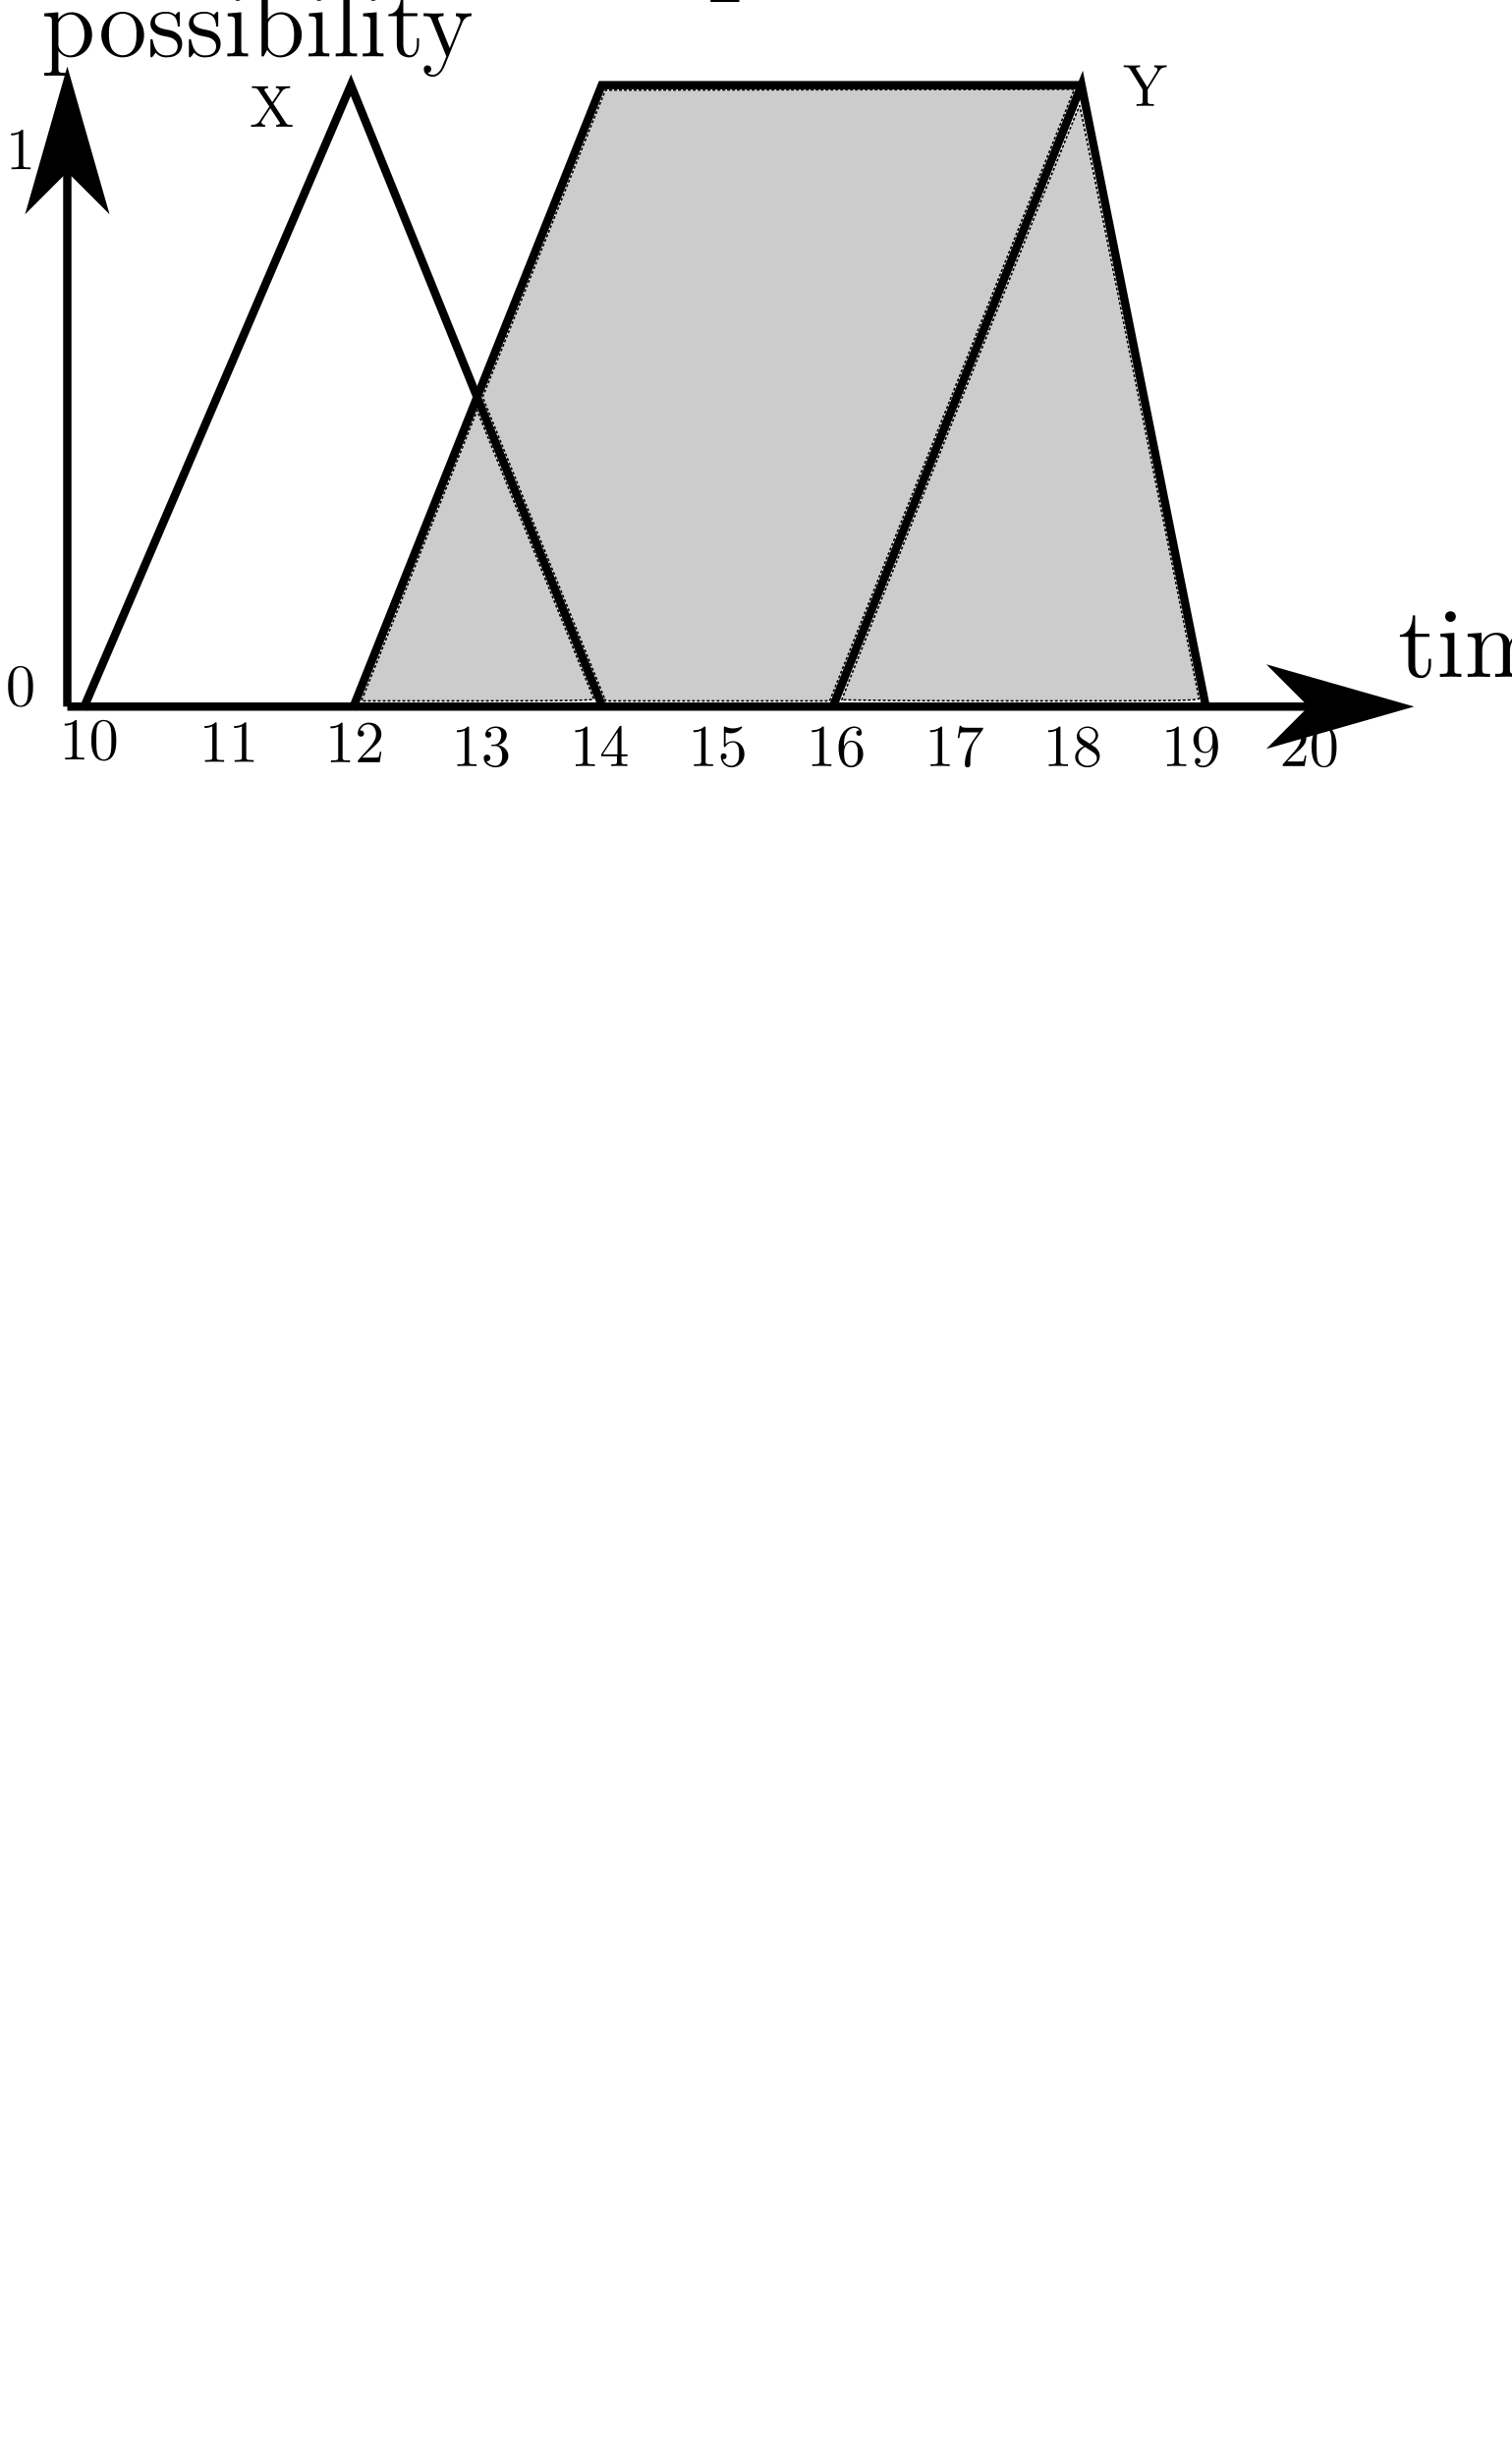
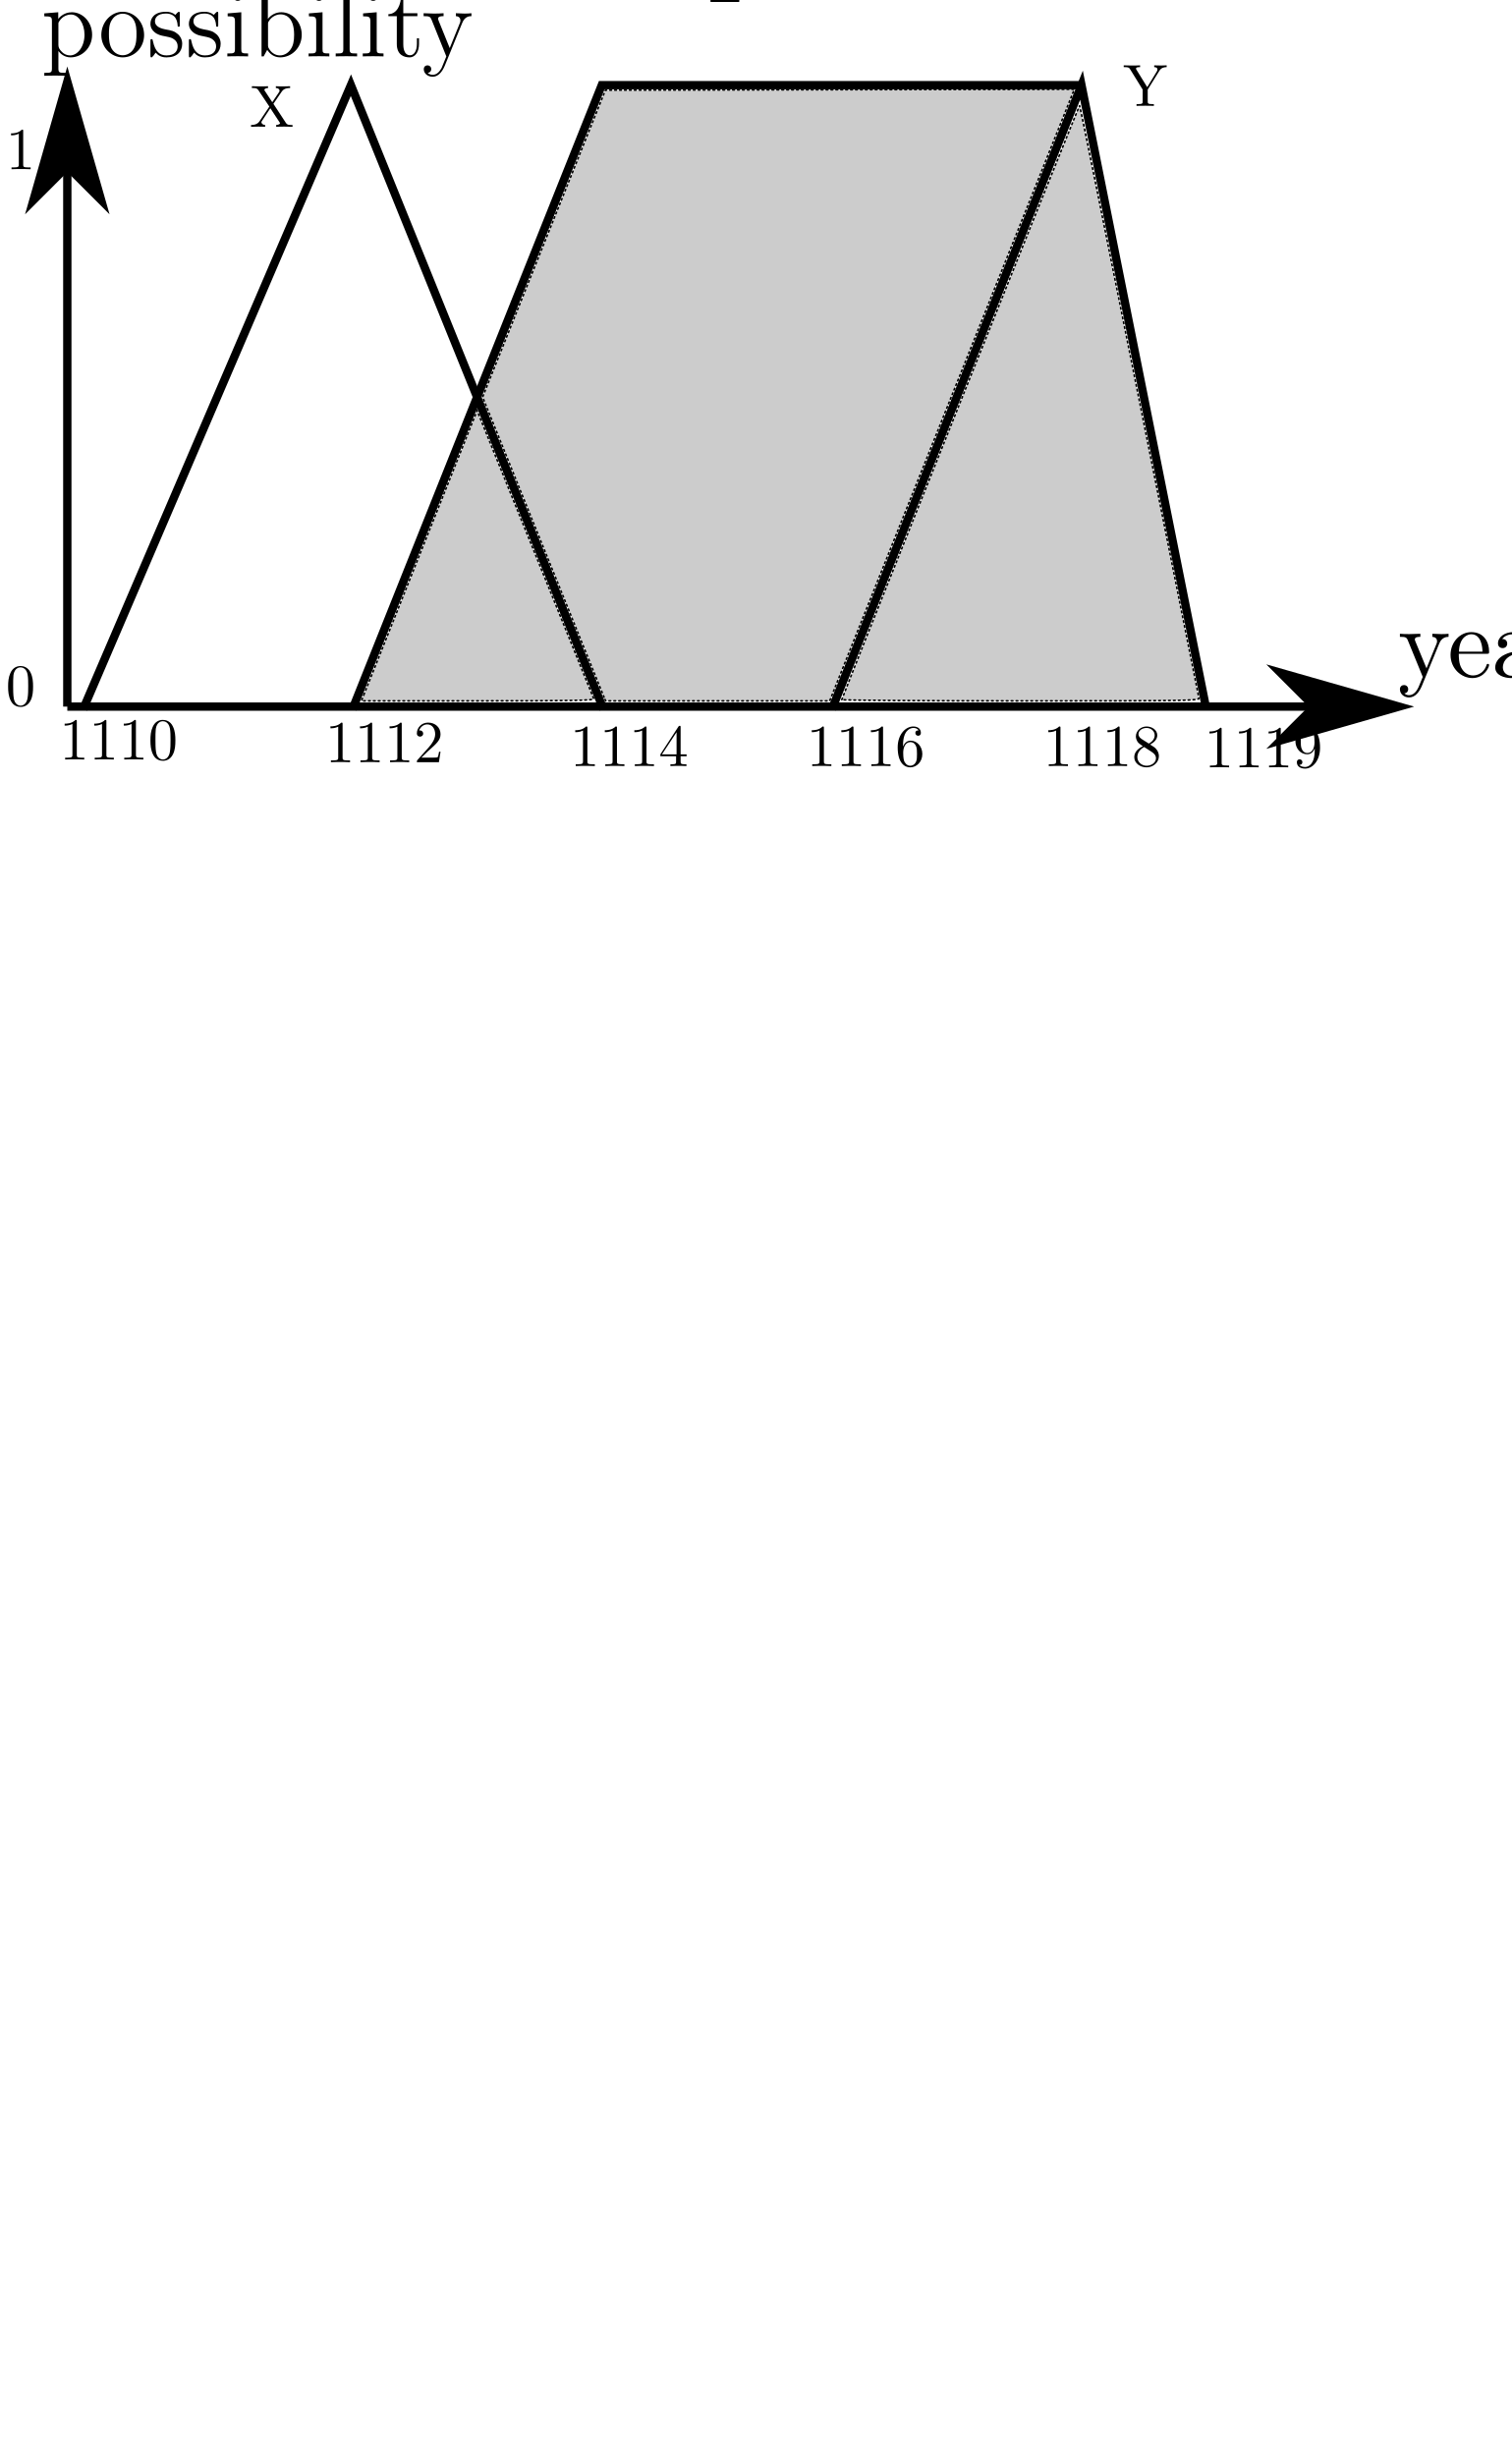
<svg xmlns="http://www.w3.org/2000/svg" id="svg2837" version="1.1" width="181.659" height="295.239" xml:space="preserve">
  <defs id="defs2841">
    <marker orient="auto" refY="0" refX="0" id="Arrow1Lend" style="overflow:visible">
      <path id="path3911" d="M 0,0 5,-5 -12.5,0 5,5 0,0 z" style="fill-rule:evenodd;stroke:#000000;stroke-width:1pt;marker-start:none" transform="matrix(-0.8,0,0,-0.8,-10,0)" />
    </marker>
    <marker orient="auto" refY="0" refX="0" id="Arrow1Lend-4" style="overflow:visible">
      <path id="path3911-8" d="M 0,0 5,-5 -12.5,0 5,5 0,0 z" style="fill-rule:evenodd;stroke:#000000;stroke-width:1pt;marker-start:none" transform="matrix(-0.8,0,0,-0.8,-10,0)" />
    </marker>
    <marker orient="auto" refY="0" refX="0" id="marker4747" style="overflow:visible">
      <path id="path4749" d="M 0,0 5,-5 -12.5,0 5,5 0,0 z" style="fill-rule:evenodd;stroke:#000000;stroke-width:1pt;marker-start:none" transform="matrix(-0.8,0,0,-0.8,-10,0)" />
    </marker>
    <marker orient="auto" refY="0" refX="0" id="Arrow1Lend-6" style="overflow:visible">
      <path id="path3911-9" d="M 0,0 5,-5 -12.5,0 5,5 0,0 z" style="fill-rule:evenodd;stroke:#000000;stroke-width:1pt;marker-start:none" transform="matrix(-0.8,0,0,-0.8,-10,0)" />
    </marker>
    <marker orient="auto" refY="0" refX="0" id="marker4747-3" style="overflow:visible">
      <path id="path4749-2" d="M 0,0 5,-5 -12.5,0 5,5 0,0 z" style="fill-rule:evenodd;stroke:#000000;stroke-width:1pt;marker-start:none" transform="matrix(-0.8,0,0,-0.8,-10,0)" />
    </marker>
  </defs>
  <g id="g2847" transform="matrix(1.25,0,0,-1.25,-21.94669,1174.646)">
    <path id="path2851-8" style="fill:none;stroke:#000000;stroke-width:0.8;stroke-linecap:butt;stroke-linejoin:miter;stroke-miterlimit:4;stroke-opacity:1;stroke-dasharray:none;stroke-dashoffset:0.8;marker-end:url(#Arrow1Lend)" d="m 24.03,871.763 127.963,0 0,0" />
    <path id="path2853-1" style="fill:none;stroke:#000000;stroke-width:0.8;stroke-linecap:butt;stroke-linejoin:miter;stroke-miterlimit:4;stroke-opacity:1;stroke-dasharray:none;marker-mid:none;marker-end:url(#Arrow1Lend)" d="m 24.03,871.763 0,60.009" />
    <text xml:space="preserve" style="font-size:5.701px;font-style:normal;font-variant:normal;font-weight:normal;font-stretch:normal;text-align:start;line-height:125%;letter-spacing:0px;word-spacing:0px;writing-mode:lr-tb;text-anchor:start;fill:#000000;fill-opacity:1;stroke:none;font-family:LMRoman10;-inkscape-font-specification:LMRoman10" x="23.332" y="-864.562" id="text3093" transform="scale(0.9975606,-1.002445)">
-       <tspan id="tspan3095" x="23.332" y="-864.562">10</tspan>
-     </text>
-     <text xml:space="preserve" style="font-size:5.701px;font-style:normal;font-variant:normal;font-weight:normal;font-stretch:normal;text-align:start;line-height:125%;letter-spacing:0px;word-spacing:0px;writing-mode:lr-tb;text-anchor:start;fill:#000000;fill-opacity:1;stroke:none;font-family:LMRoman10;-inkscape-font-specification:LMRoman10" x="36.816" y="-864.337" id="text3097" transform="scale(0.9975606,-1.002445)">
-       <tspan id="tspan3099" x="36.816" y="-864.337">11</tspan>
+       <tspan id="tspan3095" x="23.332" y="-864.562">1110</tspan>
    </text>
    <text xml:space="preserve" style="font-size:5.701px;font-style:normal;font-variant:normal;font-weight:normal;font-stretch:normal;text-align:start;line-height:125%;letter-spacing:0px;word-spacing:0px;writing-mode:lr-tb;text-anchor:start;fill:#000000;fill-opacity:1;stroke:none;font-family:LMRoman10;-inkscape-font-specification:LMRoman10" x="48.952" y="-864.304" id="text3101" transform="scale(0.9975606,-1.002445)">
-       <tspan id="tspan3103" x="48.952" y="-864.304">12</tspan>
+       <tspan id="tspan3103" x="48.952" y="-864.304">1112</tspan>
    </text>
    <text xml:space="preserve" style="font-size:5.701px;font-style:normal;font-variant:normal;font-weight:normal;font-stretch:normal;text-align:start;line-height:125%;letter-spacing:0px;word-spacing:0px;writing-mode:lr-tb;text-anchor:start;fill:#000000;fill-opacity:1;stroke:none;font-family:LMRoman10;-inkscape-font-specification:LMRoman10" x="61.146" y="-863.935" id="text3105" transform="scale(0.9975606,-1.002445)">
-       <tspan id="tspan3107" x="61.146" y="-863.935">13</tspan>
+       <tspan id="tspan3107" x="61.146" y="-863.935" />
    </text>
    <text xml:space="preserve" style="font-size:5.701px;font-style:normal;font-variant:normal;font-weight:normal;font-stretch:normal;text-align:start;line-height:125%;letter-spacing:0px;word-spacing:0px;writing-mode:lr-tb;text-anchor:start;fill:#000000;fill-opacity:1;stroke:none;font-family:LMRoman10;-inkscape-font-specification:LMRoman10" x="72.549" y="-863.935" id="text3109" transform="scale(0.9975606,-1.002445)">
-       <tspan id="tspan3111" x="72.549" y="-863.935">14</tspan>
+       <tspan id="tspan3111" x="72.549" y="-863.935">1114</tspan>
    </text>
    <text xml:space="preserve" style="font-size:5.701px;font-style:normal;font-variant:normal;font-weight:normal;font-stretch:normal;text-align:start;line-height:125%;letter-spacing:0px;word-spacing:0px;writing-mode:lr-tb;text-anchor:start;fill:#000000;fill-opacity:1;stroke:none;font-family:LMRoman10;-inkscape-font-specification:LMRoman10" x="83.951" y="-863.935" id="text3113" transform="scale(0.9975606,-1.002445)">
-       <tspan id="tspan3115" x="83.951" y="-863.935">15</tspan>
+       <tspan id="tspan3115" x="83.951" y="-863.935" />
    </text>
    <text xml:space="preserve" style="font-size:5.701px;font-style:normal;font-variant:normal;font-weight:normal;font-stretch:normal;text-align:start;line-height:125%;letter-spacing:0px;word-spacing:0px;writing-mode:lr-tb;text-anchor:start;fill:#000000;fill-opacity:1;stroke:none;font-family:LMRoman10;-inkscape-font-specification:LMRoman10" x="95.353" y="-863.935" id="text3117" transform="scale(0.9975606,-1.002445)">
-       <tspan id="tspan3119" x="95.353" y="-863.935">16</tspan>
+       <tspan id="tspan3119" x="95.353" y="-863.935">1116</tspan>
    </text>
    <text xml:space="preserve" style="font-size:5.701px;font-style:normal;font-variant:normal;font-weight:normal;font-stretch:normal;text-align:start;line-height:125%;letter-spacing:0px;word-spacing:0px;writing-mode:lr-tb;text-anchor:start;fill:#000000;fill-opacity:1;stroke:none;font-family:LMRoman10;-inkscape-font-specification:LMRoman10" x="106.756" y="-863.935" id="text3121" transform="scale(0.9975606,-1.002445)">
-       <tspan id="tspan3123" x="106.756" y="-863.935">17</tspan>
+       <tspan id="tspan3123" x="106.756" y="-863.935" />
    </text>
    <text xml:space="preserve" style="font-size:5.701px;font-style:normal;font-variant:normal;font-weight:normal;font-stretch:normal;text-align:start;line-height:125%;letter-spacing:0px;word-spacing:0px;writing-mode:lr-tb;text-anchor:start;fill:#000000;fill-opacity:1;stroke:none;font-family:LMRoman10;-inkscape-font-specification:LMRoman10" x="118.158" y="-863.935" id="text3125" transform="scale(0.9975606,-1.002445)">
-       <tspan id="tspan3127" x="118.158" y="-863.935">18</tspan>
+       <tspan id="tspan3127" x="118.158" y="-863.935">1118</tspan>
    </text>
-     <text xml:space="preserve" style="font-size:5.701px;font-style:normal;font-variant:normal;font-weight:normal;font-stretch:normal;text-align:start;line-height:125%;letter-spacing:0px;word-spacing:0px;writing-mode:lr-tb;text-anchor:start;fill:#000000;fill-opacity:1;stroke:none;font-family:LMRoman10;-inkscape-font-specification:LMRoman10" x="129.56" y="-863.935" id="text3129" transform="scale(0.9975606,-1.002445)">
-       <tspan id="tspan3131" x="129.56" y="-863.935">19</tspan>
-     </text>
-     <text xml:space="preserve" style="font-size:5.701px;font-style:normal;font-variant:normal;font-weight:normal;font-stretch:normal;text-align:start;line-height:125%;letter-spacing:0px;word-spacing:0px;writing-mode:lr-tb;text-anchor:start;fill:#000000;fill-opacity:1;stroke:none;font-family:LMRoman10;-inkscape-font-specification:LMRoman10" x="140.963" y="-863.935" id="text3133" transform="scale(0.9975606,-1.002445)">
-       <tspan id="tspan3135" x="140.963" y="-863.935">20</tspan>
+     <text xml:space="preserve" style="font-size:5.701px;font-style:normal;font-variant:normal;font-weight:normal;font-stretch:normal;text-align:start;line-height:125%;letter-spacing:0px;word-spacing:0px;writing-mode:lr-tb;text-anchor:start;fill:#000000;fill-opacity:1;stroke:none;font-family:LMRoman10;-inkscape-font-specification:LMRoman10" x="133.693" y="-863.813" id="text3129" transform="scale(0.9975606,-1.002445)">
+       <tspan id="tspan3131" x="133.693" y="-863.813">1119</tspan>
    </text>
    <text xml:space="preserve" style="font-size:5.701px;font-style:normal;font-variant:normal;font-weight:normal;font-stretch:normal;text-align:start;line-height:125%;letter-spacing:0px;word-spacing:0px;writing-mode:lr-tb;text-anchor:start;fill:#000000;fill-opacity:1;stroke:none;font-family:AG Book Rounded;-inkscape-font-specification:AG Book Rounded" x="152.365" y="-872.487" id="text4713" transform="scale(0.9975606,-1.002445)">
-       <tspan id="tspan4715" x="152.365" y="-872.487" style="font-style:normal;font-variant:normal;font-weight:normal;font-stretch:normal;font-family:LMRoman10;-inkscape-font-specification:LMRoman10;font-size:9.6px">time</tspan>
+       <tspan id="tspan4715" x="152.365" y="-872.487" style="font-size:9.6px;font-style:normal;font-variant:normal;font-weight:normal;font-stretch:normal;font-family:LMRoman10;-inkscape-font-specification:LMRoman10">years</tspan>
    </text>
    <text xml:space="preserve" style="font-size:5.701px;font-style:normal;font-variant:normal;font-weight:normal;font-stretch:normal;text-align:start;line-height:125%;letter-spacing:0px;word-spacing:0px;writing-mode:lr-tb;text-anchor:start;fill:#000000;fill-opacity:1;stroke:none;font-family:AG Book Rounded;-inkscape-font-specification:AG Book Rounded" x="18.163" y="-921.194" id="text4719" transform="scale(0.9975606,-1.002445)">
      <tspan id="tspan4721" x="18.163" y="-921.194" style="font-style:normal;font-variant:normal;font-weight:normal;font-stretch:normal;font-family:LMRoman10;-inkscape-font-specification:LMRoman10">1</tspan>
    </text>
    <text xml:space="preserve" style="font-size:5.701px;font-style:normal;font-variant:normal;font-weight:normal;font-stretch:normal;text-align:start;line-height:125%;letter-spacing:0px;word-spacing:0px;writing-mode:lr-tb;text-anchor:start;fill:#000000;fill-opacity:1;stroke:none;font-family:LMRoman10;-inkscape-font-specification:LMRoman10" x="18.163" y="-869.73" id="text4723" transform="scale(0.9975606,-1.002445)">
      <tspan id="tspan4725" x="18.163" y="-869.73">0</tspan>
    </text>
    <text xml:space="preserve" style="font-size:9.6px;font-style:normal;font-variant:normal;font-weight:normal;font-stretch:normal;text-align:start;line-height:125%;letter-spacing:0px;word-spacing:0px;writing-mode:lr-tb;text-anchor:start;fill:#000000;fill-opacity:1;stroke:none;font-family:AG Book Rounded;-inkscape-font-specification:AG Book Rounded" x="21.605" y="-932.017" id="text4727" transform="scale(0.9975606,-1.002445)">
      <tspan id="tspan4729" x="21.605" y="-932.017" style="font-family:LMRoman12;-inkscape-font-specification:LMRoman12;font-size:9.6px">possibility</tspan>
    </text>
    <text xml:space="preserve" style="font-size:5.701px;font-style:normal;font-variant:normal;font-weight:normal;font-stretch:normal;text-align:start;line-height:125%;letter-spacing:0px;word-spacing:0px;writing-mode:lr-tb;text-anchor:start;fill:#000000;fill-opacity:1;stroke:none;font-family:AG Book Rounded;-inkscape-font-specification:AG Book Rounded" x="125.864" y="-927.267" id="text4731" transform="scale(0.9975606,-1.002445)">
      <tspan id="tspan4733" x="125.864" y="-927.267" style="font-style:normal;font-variant:normal;font-weight:normal;font-stretch:normal;font-family:LMRoman10;-inkscape-font-specification:LMRoman10">Y</tspan>
    </text>
    <path style="fill:none;stroke:#000000;stroke-width:1px;stroke-linecap:butt;stroke-linejoin:miter;stroke-opacity:1" d="m 10,85.239 0,0 32.178,-75 30.353,75" id="path3126" transform="matrix(0.8,0,0,-0.8,17.55735,939.7171)" />
    <path style="fill:none;stroke:#000000;stroke-width:1px;stroke-linecap:butt;stroke-linejoin:miter;stroke-opacity:1" d="m 100,85.239 30,-75 15,75" id="path3130" transform="matrix(0.8,0,0,-0.8,17.55735,939.7171)" />
    <text xml:space="preserve" style="font-size:5.701px;font-style:normal;font-variant:normal;font-weight:normal;font-stretch:normal;text-align:start;line-height:125%;letter-spacing:0px;word-spacing:0px;writing-mode:lr-tb;text-anchor:start;fill:#000000;fill-opacity:1;stroke:none;font-family:AG Book Rounded;-inkscape-font-specification:AG Book Rounded" x="41.659" y="-925.263" id="text4731-9" transform="scale(0.9975606,-1.002445)">
      <tspan id="tspan4733-2" x="41.659" y="-925.263" style="font-style:normal;font-variant:normal;font-weight:normal;font-stretch:normal;font-family:LMRoman10;-inkscape-font-specification:LMRoman10">X</tspan>
    </text>
    <text xml:space="preserve" style="font-size:5.701px;font-style:normal;font-variant:normal;font-weight:normal;font-stretch:normal;text-align:start;line-height:125%;letter-spacing:0px;word-spacing:0px;writing-mode:lr-tb;text-anchor:start;fill:#000000;fill-opacity:1;stroke:none;font-family:AG Book Rounded;-inkscape-font-specification:AG Book Rounded" x="85.767" y="-937.234" id="text4731-1" transform="scale(0.9975606,-1.002445)">
      <tspan id="tspan4733-4" x="85.767" y="-937.234" style="-inkscape-font-specification:LMRoman10;font-family:LMRoman10;font-weight:normal;font-style:normal;font-stretch:normal;font-variant:normal">Z</tspan>
    </text>
    <path style="fill:none;stroke:#000000;stroke-width:1px;stroke-linecap:butt;stroke-linejoin:miter;stroke-opacity:1" d="m 42.375,85.239 29.958,-75 57.666,0" id="path3162" transform="matrix(0.8,0,0,-0.8,17.55735,939.7171)" />
    <path style="fill:#cccccc;fill-opacity:1;stroke:#000000;stroke-width:0.197;stroke-linecap:round;stroke-linejoin:miter;stroke-miterlimit:4;stroke-opacity:1;stroke-dasharray:0.197, 0.394;stroke-dashoffset:0" d="M 72.608,83.81 C 72.502,83.566 69.174,75.348 65.213,65.548 l -7.202,-17.819 7.379,-18.447 7.379,-18.447 28.185,-0.05 28.185,-0.05 -14.703,36.759 -14.703,36.759 -13.466,0 -13.466,0 -0.193,-0.443 0,0 z" id="path3166" transform="matrix(0.8,0,0,-0.8,17.55735,939.7171)" />
    <path style="fill:#cccccc;fill-opacity:1;stroke:#000000;stroke-width:0.197;stroke-linecap:round;stroke-linejoin:miter;stroke-miterlimit:4;stroke-opacity:1;stroke-dasharray:0.197, 0.394;stroke-dashoffset:0" d="m 43.739,83.515 c 0.162,-0.407 3.29,-8.259 6.952,-17.45 l 6.658,-16.711 6.965,17.203 c 3.831,9.462 7.008,17.314 7.061,17.45 0.076,0.196 -2.787,0.246 -13.918,0.246 l -14.013,0 0.294,-0.739 0,0 z" id="path3168" transform="matrix(0.8,0,0,-0.8,17.55735,939.7171)" />
    <path style="fill:#cccccc;fill-opacity:1;stroke:#000000;stroke-width:0.197;stroke-linecap:round;stroke-linejoin:miter;stroke-miterlimit:4;stroke-opacity:1;stroke-dasharray:0.197, 0.394;stroke-dashoffset:0" d="m 101.19,84.106 c 0,-0.257 28.475,-71.392 28.579,-71.395 0.055,-0.002 3.286,15.94 7.18,35.425 3.894,19.485 7.119,35.583 7.167,35.773 0.082,0.327 -1.036,0.345 -21.42,0.345 -11.828,0 -21.506,-0.066 -21.506,-0.148 z" id="path3170" transform="matrix(0.8,0,0,-0.8,17.55735,939.7171)" />
  </g>
</svg>
